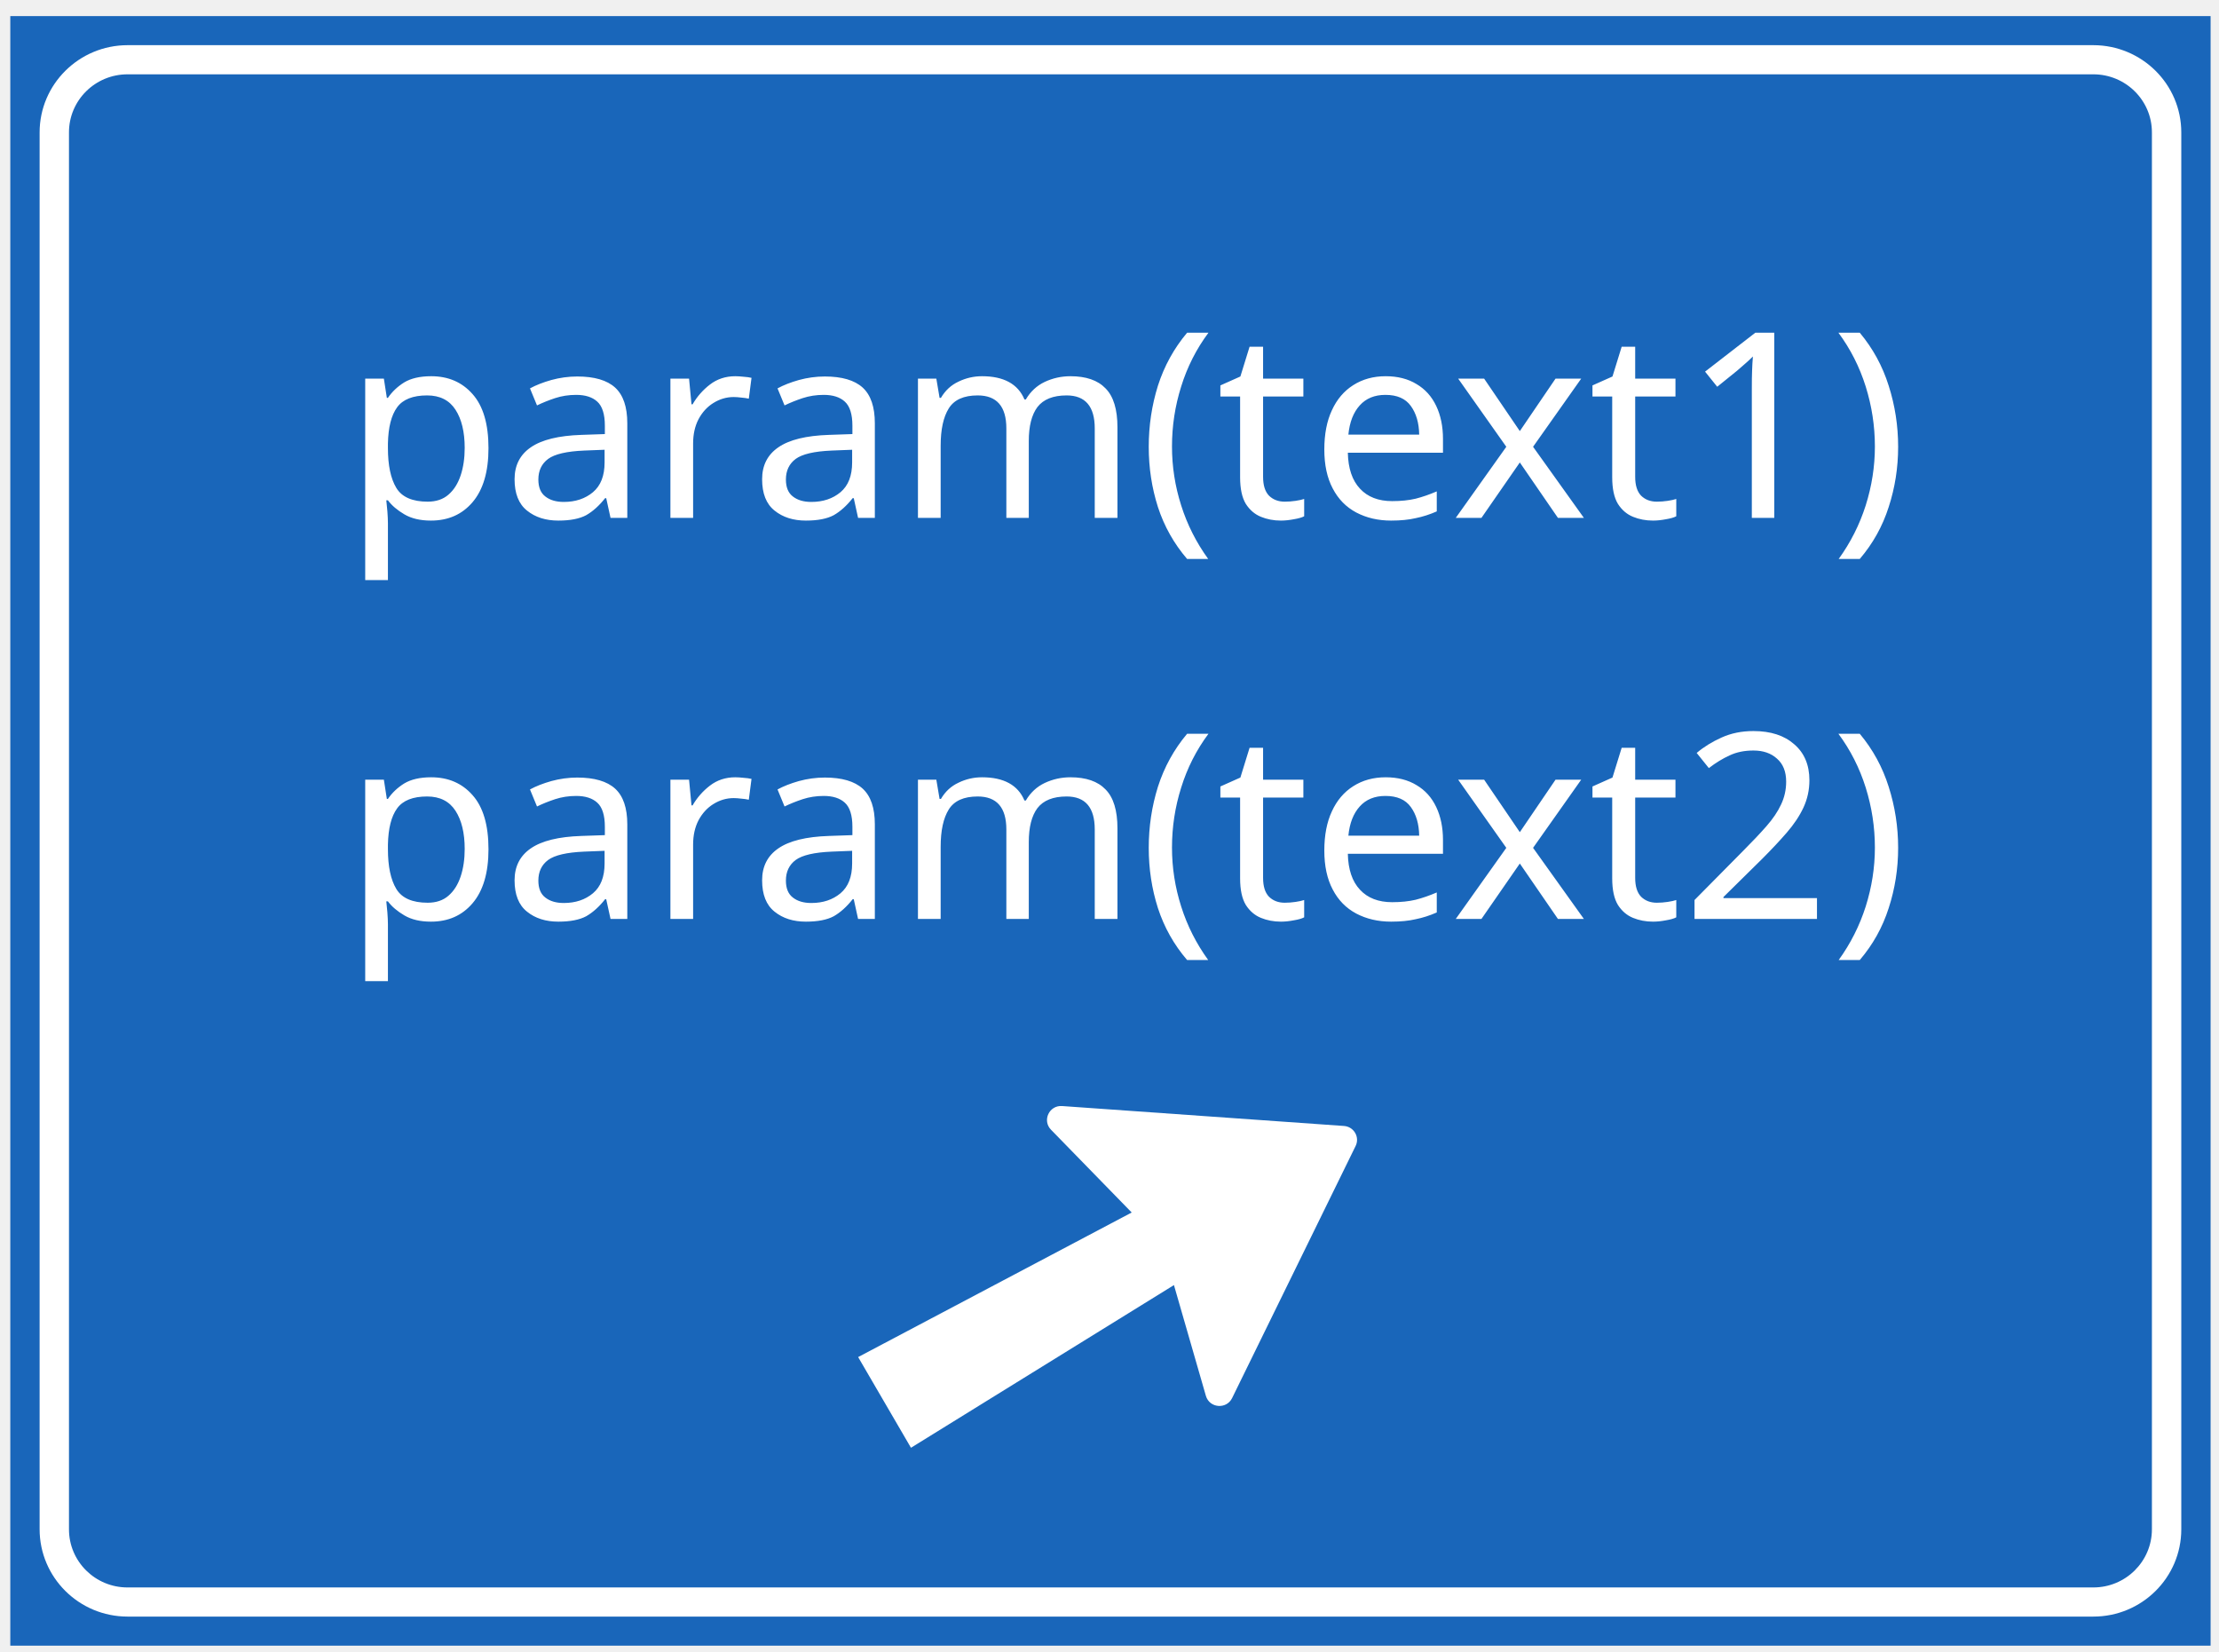
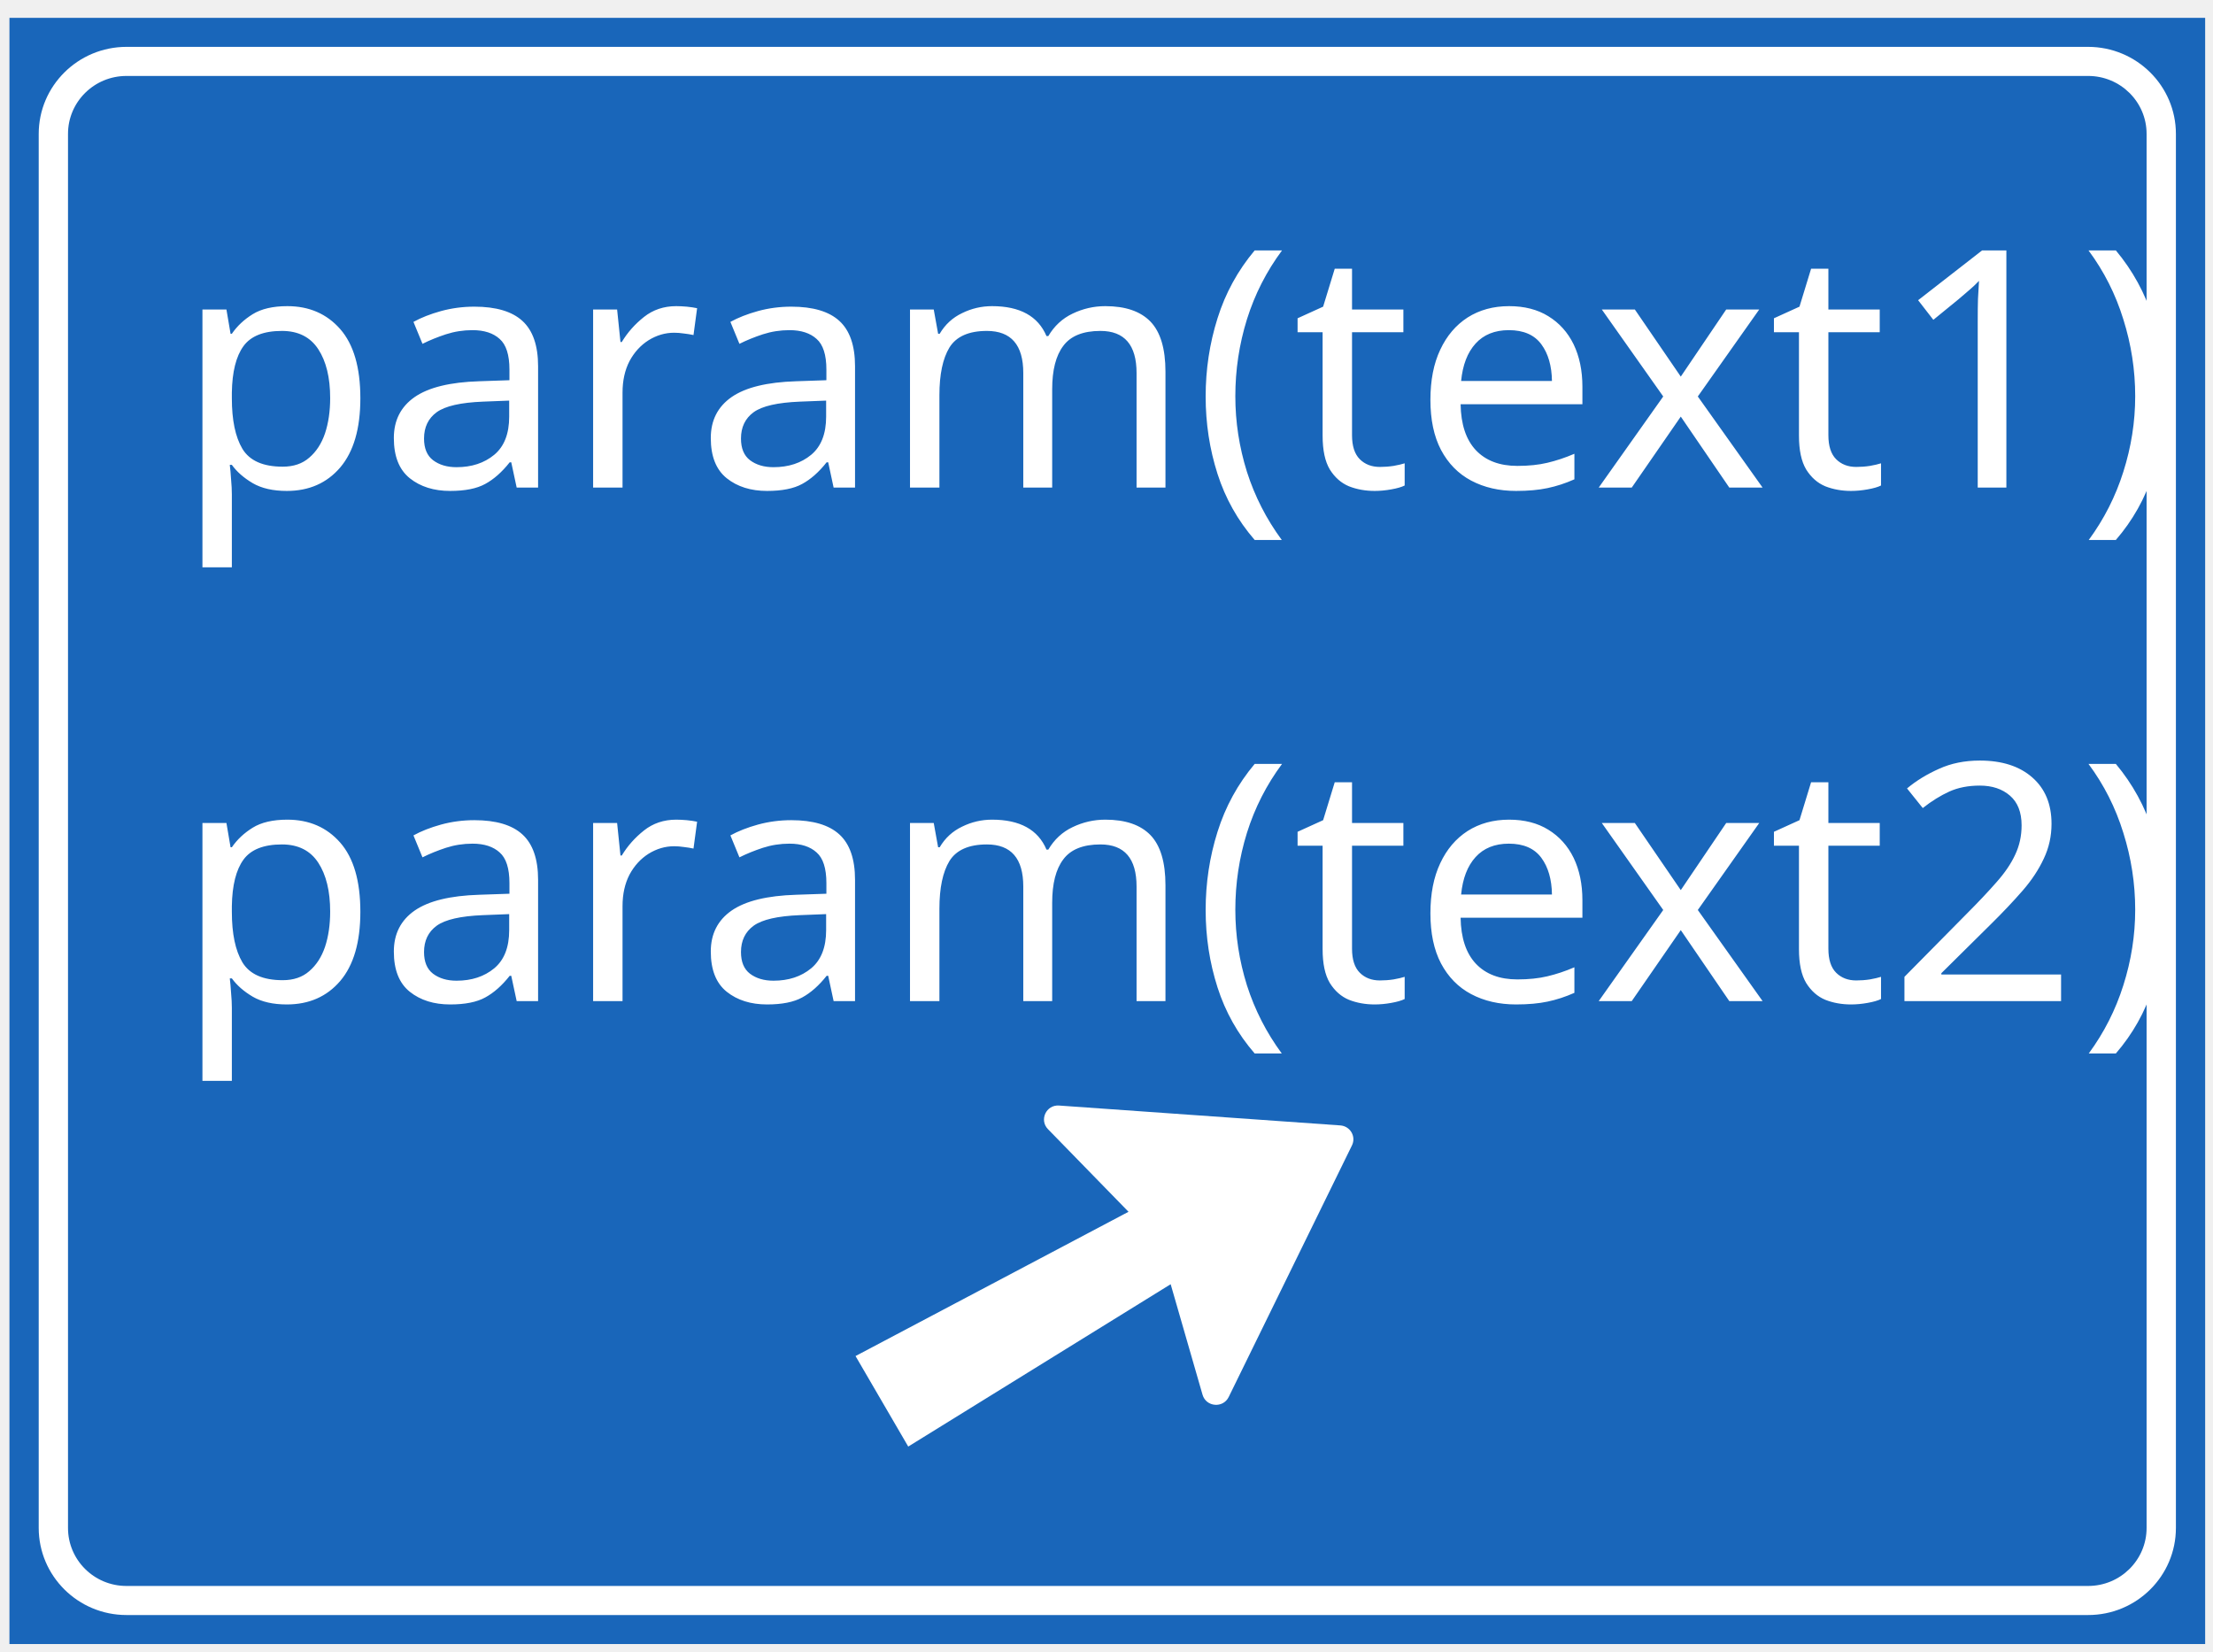
- <svg xmlns="http://www.w3.org/2000/svg" width="129pt" height="96pt" version="1.1" id="svg5524">
+ <svg xmlns="http://www.w3.org/2000/svg" width="134" height="100" version="1.1" id="svg5524">
  <defs id="defs5528" />
-   <g id="g5522" transform="matrix(1.341005,0,0,1.341005,-0.5751058,0.1802833)">
-     <g id="svg_15">
-       <path fill="#1966ba" fill-rule="nonzero" id="svg_12" d="M 1.024,94.977 H 128.205 V 0.796 H 1.024 Z m 0,0" />
-       <path fill="#ffffff" fill-rule="nonzero" id="svg_11" d="m 126.511,7.521 c 0,-2.785 -2.278,-5.045 -5.09,-5.045 H 7.809 c -2.812,0 -5.09,2.26 -5.09,5.045 v 80.727 c 0,2.789 2.278,5.049 5.086,5.049 h 113.616 c 2.812,0.004 5.09,-2.26 5.09,-5.045 V 7.521" />
-       <path fill="#1966ba" fill-rule="nonzero" id="svg_10" d="m 124.813,7.521 v 80.731 c 0,1.858 -1.519,3.364 -3.392,3.361 H 7.805 C 5.935,91.617 4.412,90.11 4.416,88.248 V 7.521 C 4.412,5.663 5.935,4.157 7.809,4.161 h 113.612 c 1.873,-0.004 3.396,1.503 3.392,3.361" />
-       <path fill="#ffffff" fill-rule="nonzero" id="svg_9" d="M 78.785,66.1 C 79.039,65.586 78.688,64.983 78.112,64.941 L 61.82,63.79 c -0.744,-0.054 -1.161,0.834 -0.643,1.367 l 4.666,4.786 -15.812,8.355 3.053,5.242 15.201,-9.402 1.846,6.401 c 0.206,0.711 1.188,0.796 1.515,0.131 l 7.139,-14.57" />
-     </g>
-     <text xml:space="default" dominant-baseline="middle" text-anchor="middle" font-family="sans-serif" font-size="15px" id="svg_16" y="24.591" x="65.5" fill="#ffffff">param(text1)</text>
-     <text xml:space="default" dominant-baseline="middle" text-anchor="middle" font-family="sans-serif" font-size="15px" id="svg_17" y="47.773" x="65.5" fill="#ffffff">param(text2)</text>
+   <g id="svg_15" transform="matrix(1.045382,0,0,1.045382,-0.4982405,0.2483625)">
+     <path fill="#1966ba" fill-rule="nonzero" id="svg_12" d="M 1.024,94.977 H 128.205 V 0.796 H 1.024 Z m 0,0" />
+     <path fill="#ffffff" fill-rule="nonzero" id="svg_11" d="m 126.511,7.521 c 0,-2.785 -2.278,-5.045 -5.09,-5.045 H 7.809 c -2.812,0 -5.09,2.26 -5.09,5.045 v 80.727 c 0,2.789 2.278,5.049 5.086,5.049 h 113.616 c 2.812,0.004 5.09,-2.26 5.09,-5.045 V 7.521" />
+     <path fill="#1966ba" fill-rule="nonzero" id="svg_10" d="m 124.813,7.521 v 80.731 c 0,1.858 -1.519,3.364 -3.392,3.361 H 7.805 C 5.935,91.617 4.412,90.11 4.416,88.248 V 7.521 C 4.412,5.663 5.935,4.157 7.809,4.161 h 113.612 c 1.873,-0.004 3.396,1.503 3.392,3.361" />
+     <path fill="#ffffff" fill-rule="nonzero" id="svg_9" d="M 78.785,66.1 C 79.039,65.586 78.688,64.983 78.112,64.941 L 61.82,63.79 c -0.744,-0.054 -1.161,0.834 -0.643,1.367 l 4.666,4.786 -15.812,8.355 3.053,5.242 15.201,-9.402 1.846,6.401 c 0.206,0.711 1.188,0.796 1.515,0.131 l 7.139,-14.57" />
  </g>
+   <text xml:space="default" dominant-baseline="middle" text-anchor="middle" font-family="sans-serif" font-size="20.115px" id="svg_16" y="22.54" x="71.223" fill="#ffffff" style="stroke-width:1.341">param(text1)</text>
+   <text xml:space="default" dominant-baseline="middle" text-anchor="middle" font-family="sans-serif" font-size="20.115px" id="svg_17" y="53.627" x="71.223" fill="#ffffff" style="stroke-width:1.341">param(text2)</text>
</svg>
